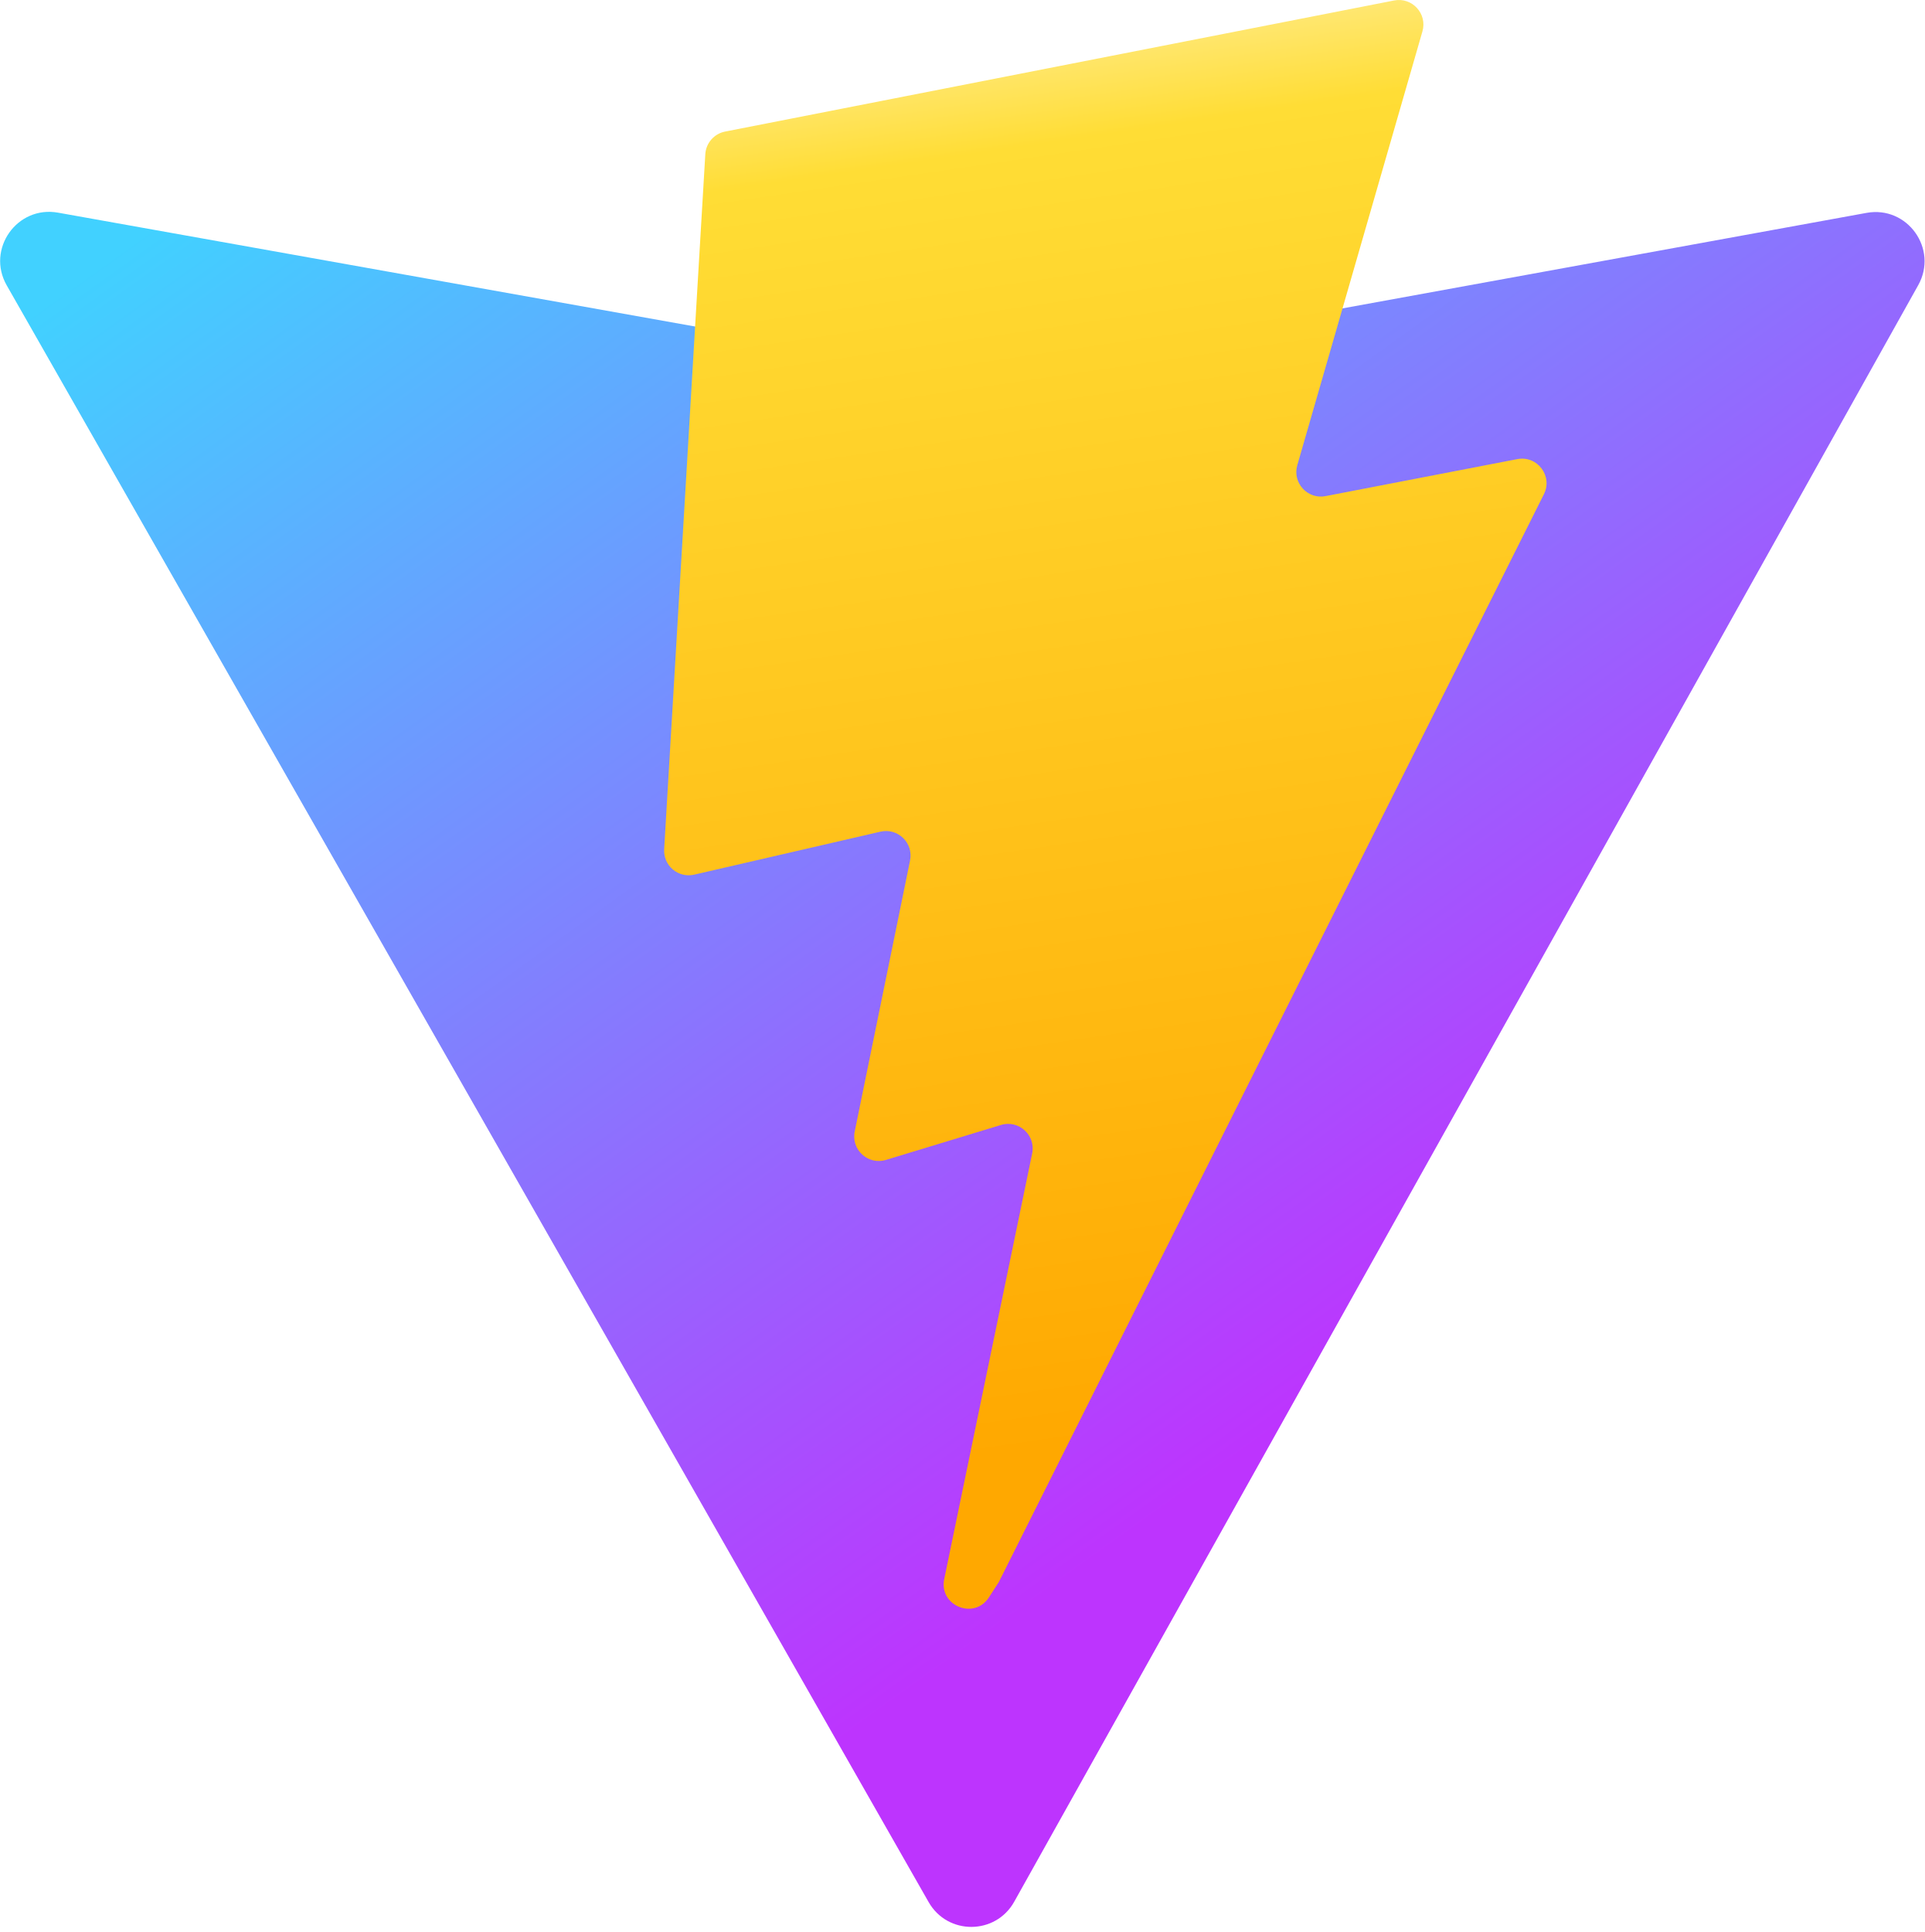
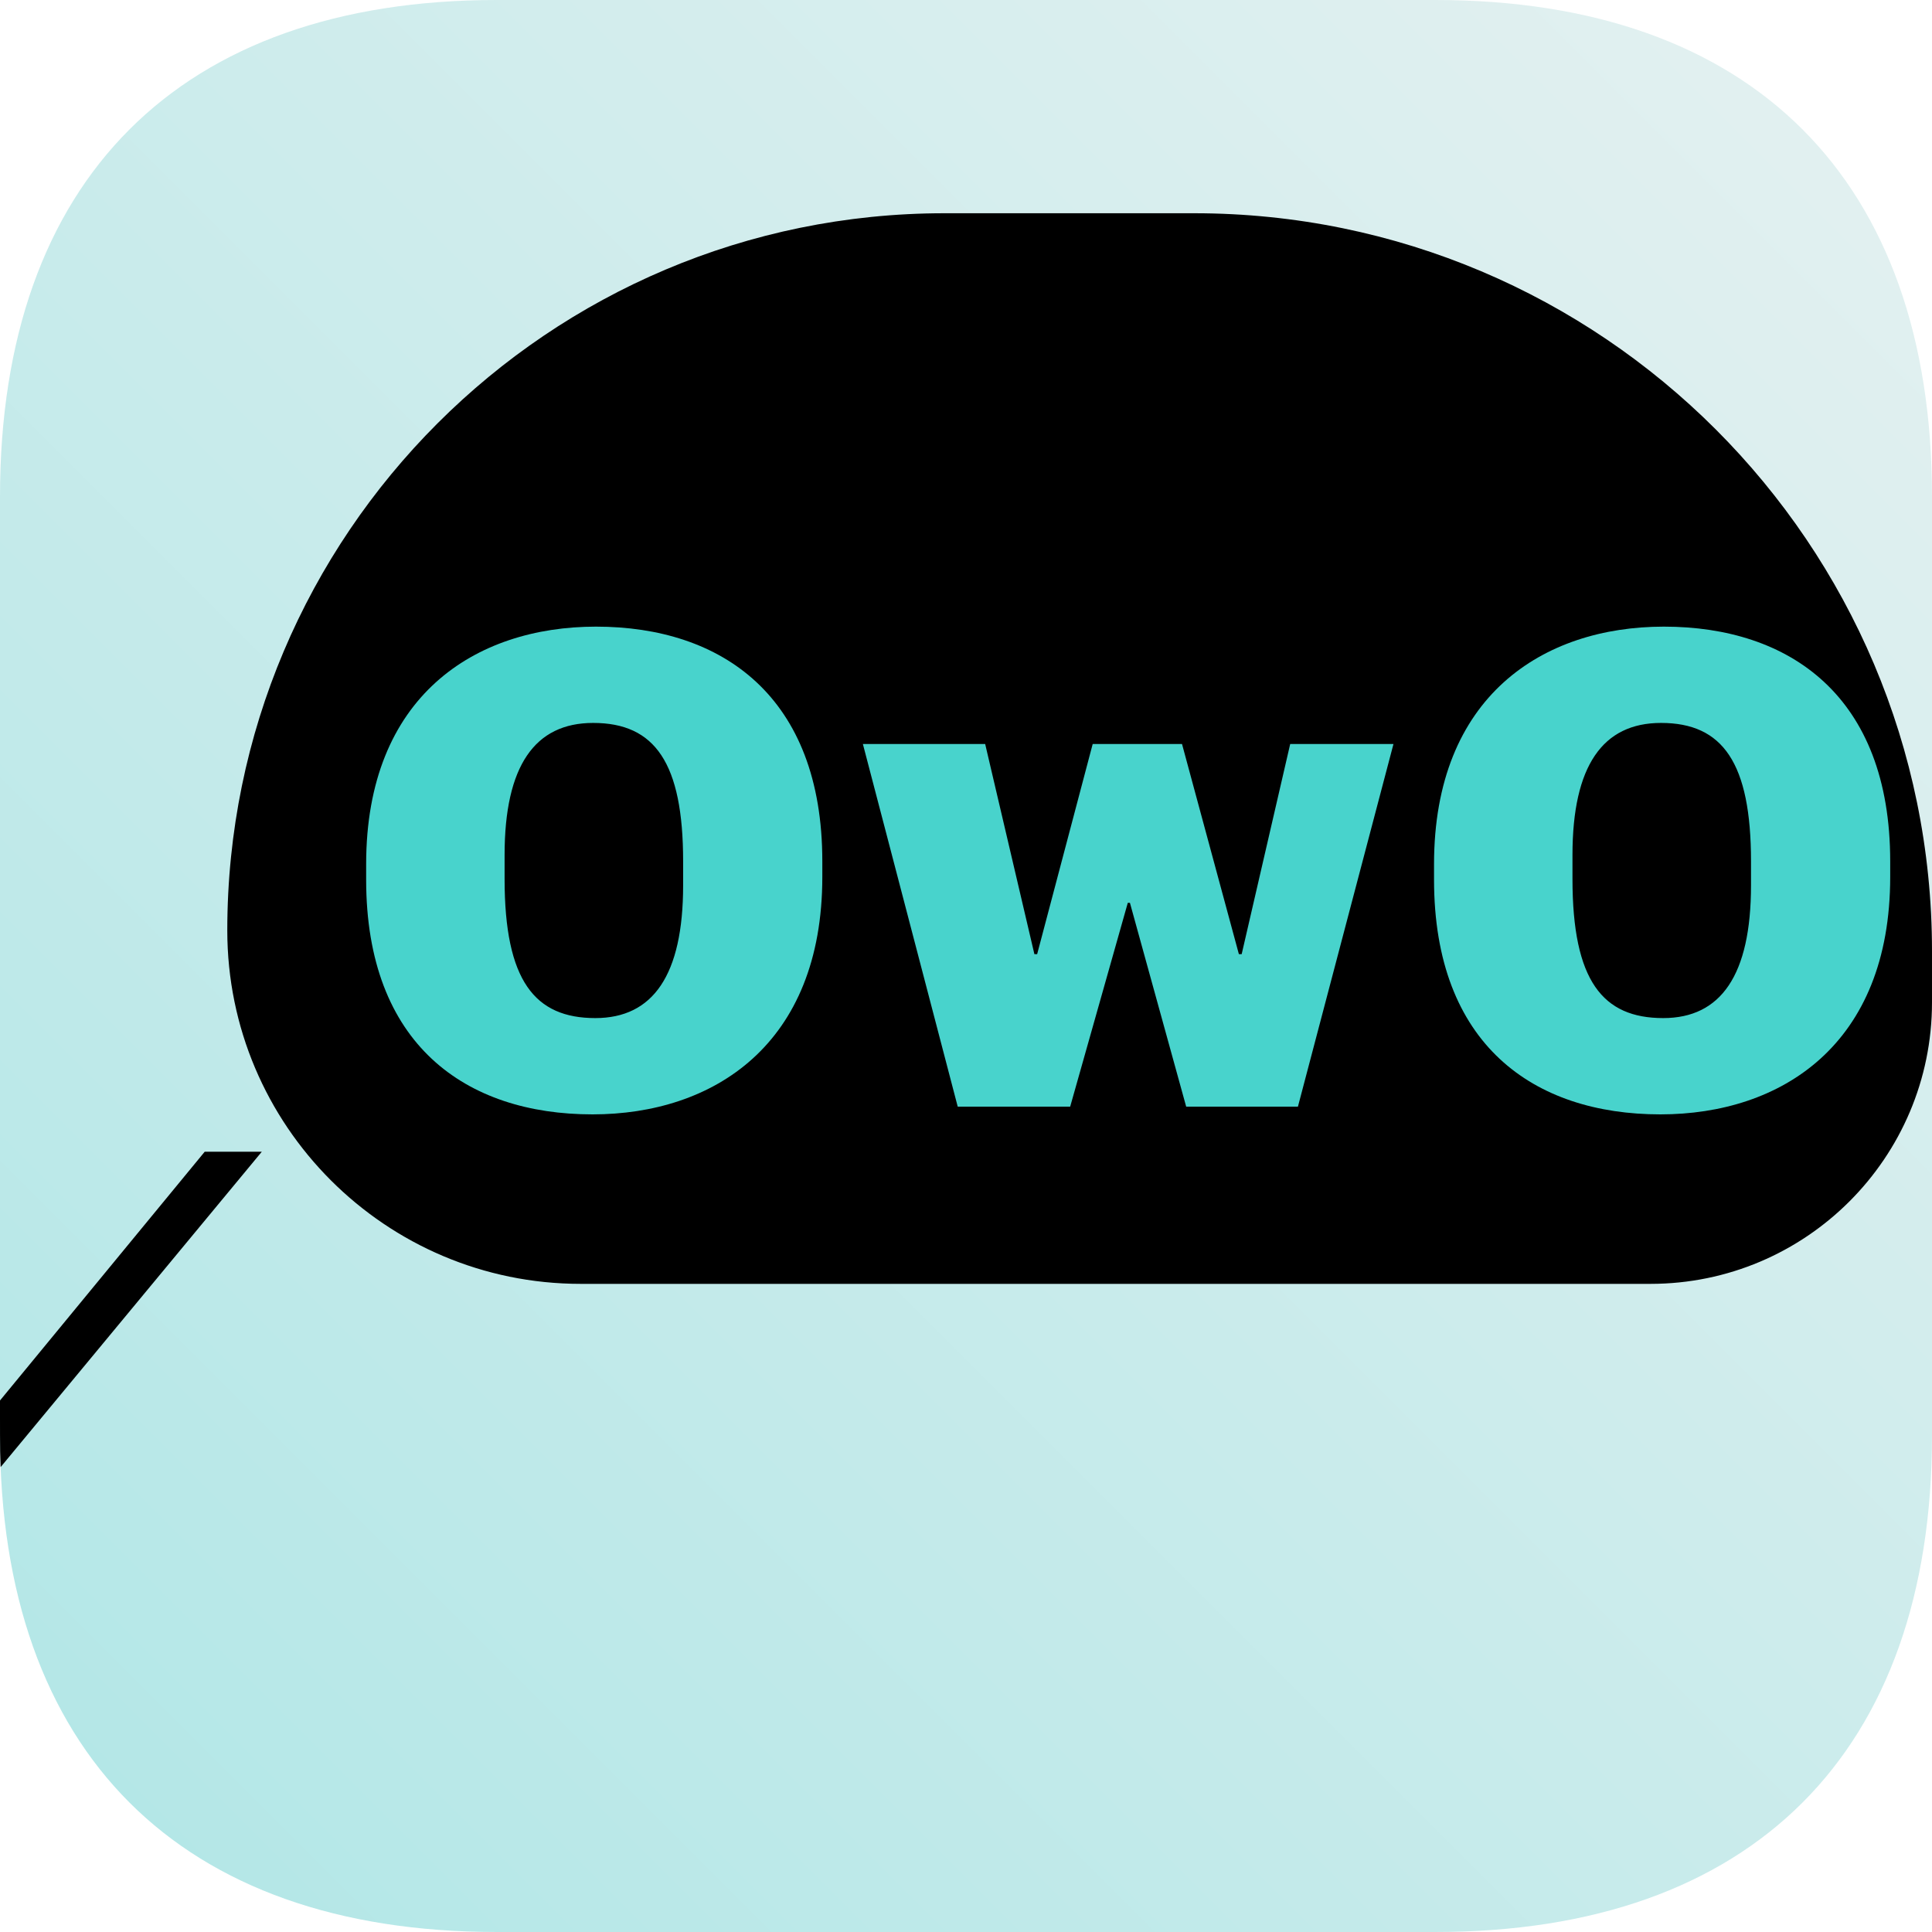
- <svg xmlns="http://www.w3.org/2000/svg" aria-hidden="true" role="img" class="iconify iconify--logos" width="31.88" height="32" preserveAspectRatio="xMidYMid meet" viewBox="0 0 256 257">
+ <svg xmlns="http://www.w3.org/2000/svg" width="100%" height="100%" viewBox="0 0 1024 1024" version="1.1" xml:space="preserve" style="fill-rule:evenodd;clip-rule:evenodd;stroke-linejoin:round;stroke-miterlimit:2;">
+   <g transform="matrix(23.2727,0,0,23.2727,760.762,0)">
+     <path d="M0,44L-21.377,44C-28.597,44 -32.689,39.908 -32.689,32.689L-32.689,11.311C-32.689,4.092 -28.597,0 -21.377,0L0,0C7.219,0 11.311,4.092 11.311,11.311L11.311,32.689C11.311,39.908 7.219,44 0,44" style="fill:url(#_Linear1);fill-rule:nonzero;" />
+   </g>
+   <g transform="matrix(4.29438,0,0,4.37328,-52.7832,-44.8256)">
+     <path d="M250.742,125.513L250.742,131.727C250.742,150.559 235.172,165.848 215.995,165.848L83.963,165.848C59.889,165.848 40.344,146.655 40.344,123.016C40.344,75.043 80.008,36.094 128.863,36.094L159.681,36.094C209.939,36.094 250.742,76.161 250.742,125.513Z" />
+   </g>
+   <g transform="matrix(14.7883,-17.9701,-17.9701,-14.7883,65.6558,813.579)">
+     <path d="M-0.59,3.15C-0.413,3.308 -0.229,3.465 -0.04,3.62L0.572,4.125L7.91,4.125L8.736,3.121L-0.59,3.15Z" />
+   </g>
+   <g transform="matrix(23.2727,0,0,23.2727,362.072,453.567)">
+     <path d="M0,0.672L0,0.128C0,-2.113 -0.641,-3.025 -2.049,-3.025C-3.377,-3.025 -4.066,-2.049 -4.066,-0.016L-4.066,0.528C-4.066,2.849 -3.377,3.697 -2,3.697C-0.687,3.697 0,2.721 0,0.672M-7.219,0.544L-7.219,0.192C-7.219,-3.634 -4.738,-5.218 -1.984,-5.218C0.881,-5.218 3.17,-3.634 3.17,0.128L3.17,0.48C3.17,4.305 0.687,5.89 -2.064,5.89C-4.945,5.89 -7.219,4.305 -7.219,0.544" style="fill:rgb(72,211,204);fill-rule:nonzero;" />
+   </g>
+   <g transform="matrix(23.2727,0,0,23.2727,457.344,586.54)">
+     <path d="M0,-8.259L2.785,-8.259L3.906,-3.473L3.969,-3.473L5.234,-8.259L7.268,-8.259L8.563,-3.473L8.627,-3.473L9.732,-8.259L12.084,-8.259L9.908,0L7.363,0L6.082,-4.641L6.033,-4.641L4.721,0L2.16,0L0,-8.259Z" style="fill:rgb(72,211,204);fill-rule:nonzero;" />
+   </g>
+   <g transform="matrix(23.2727,0,0,23.2727,928.072,453.567)">
+     <path d="M0,0.672L0,0.128C0,-2.113 -0.641,-3.025 -2.049,-3.025C-3.377,-3.025 -4.066,-2.049 -4.066,-0.016L-4.066,0.528C-4.066,2.849 -3.377,3.697 -2,3.697C-0.687,3.697 0,2.721 0,0.672M-7.219,0.544L-7.219,0.192C-7.219,-3.634 -4.738,-5.218 -1.984,-5.218C0.881,-5.218 3.17,-3.634 3.17,0.128L3.17,0.48C3.17,4.305 0.687,5.89 -2.064,5.89C-4.945,5.89 -7.219,4.305 -7.219,0.544" style="fill:rgb(72,211,204);fill-rule:nonzero;" />
+   </g>
  <defs>
-     <linearGradient id="IconifyId1813088fe1fbc01fb466" x1="-.828%" x2="57.636%" y1="7.652%" y2="78.411%">
-       <stop offset="0%" stop-color="#41D1FF" />
-       <stop offset="100%" stop-color="#BD34FE" />
-     </linearGradient>
-     <linearGradient id="IconifyId1813088fe1fbc01fb467" x1="43.376%" x2="50.316%" y1="2.242%" y2="89.03%">
-       <stop offset="0%" stop-color="#FFEA83" />
-       <stop offset="8.333%" stop-color="#FFDD35" />
-       <stop offset="100%" stop-color="#FFA800" />
+     <linearGradient id="_Linear1" x1="0" y1="0" x2="1" y2="0" gradientUnits="userSpaceOnUse" gradientTransform="matrix(-89.3419,88.9109,-88.9109,-89.3419,8.42031,4.85653)">
+       <stop offset="0" style="stop-color:rgb(226,240,240);stop-opacity:1" />
+       <stop offset="1" style="stop-color:rgb(112,218,218);stop-opacity:1" />
    </linearGradient>
  </defs>
-   <path fill="url(#IconifyId1813088fe1fbc01fb466)" d="M255.153 37.938L134.897 252.976c-2.483 4.44-8.862 4.466-11.382.048L.875 37.958c-2.746-4.814 1.371-10.646 6.827-9.67l120.385 21.517a6.537 6.537 0 0 0 2.322-.004l117.867-21.483c5.438-.991 9.574 4.796 6.877 9.62Z" />
-   <path fill="url(#IconifyId1813088fe1fbc01fb467)" d="M185.432.063L96.44 17.501a3.268 3.268 0 0 0-2.634 3.014l-5.474 92.456a3.268 3.268 0 0 0 3.997 3.378l24.777-5.718c2.318-.535 4.413 1.507 3.936 3.838l-7.361 36.047c-.495 2.426 1.782 4.5 4.151 3.78l15.304-4.649c2.372-.72 4.652 1.36 4.15 3.788l-11.698 56.621c-.732 3.542 3.979 5.473 5.943 2.437l1.313-2.028l72.516-144.72c1.215-2.423-.88-5.186-3.54-4.672l-25.505 4.922c-2.396.462-4.435-1.77-3.759-4.114l16.646-57.705c.677-2.35-1.37-4.583-3.769-4.113Z" />
</svg>
